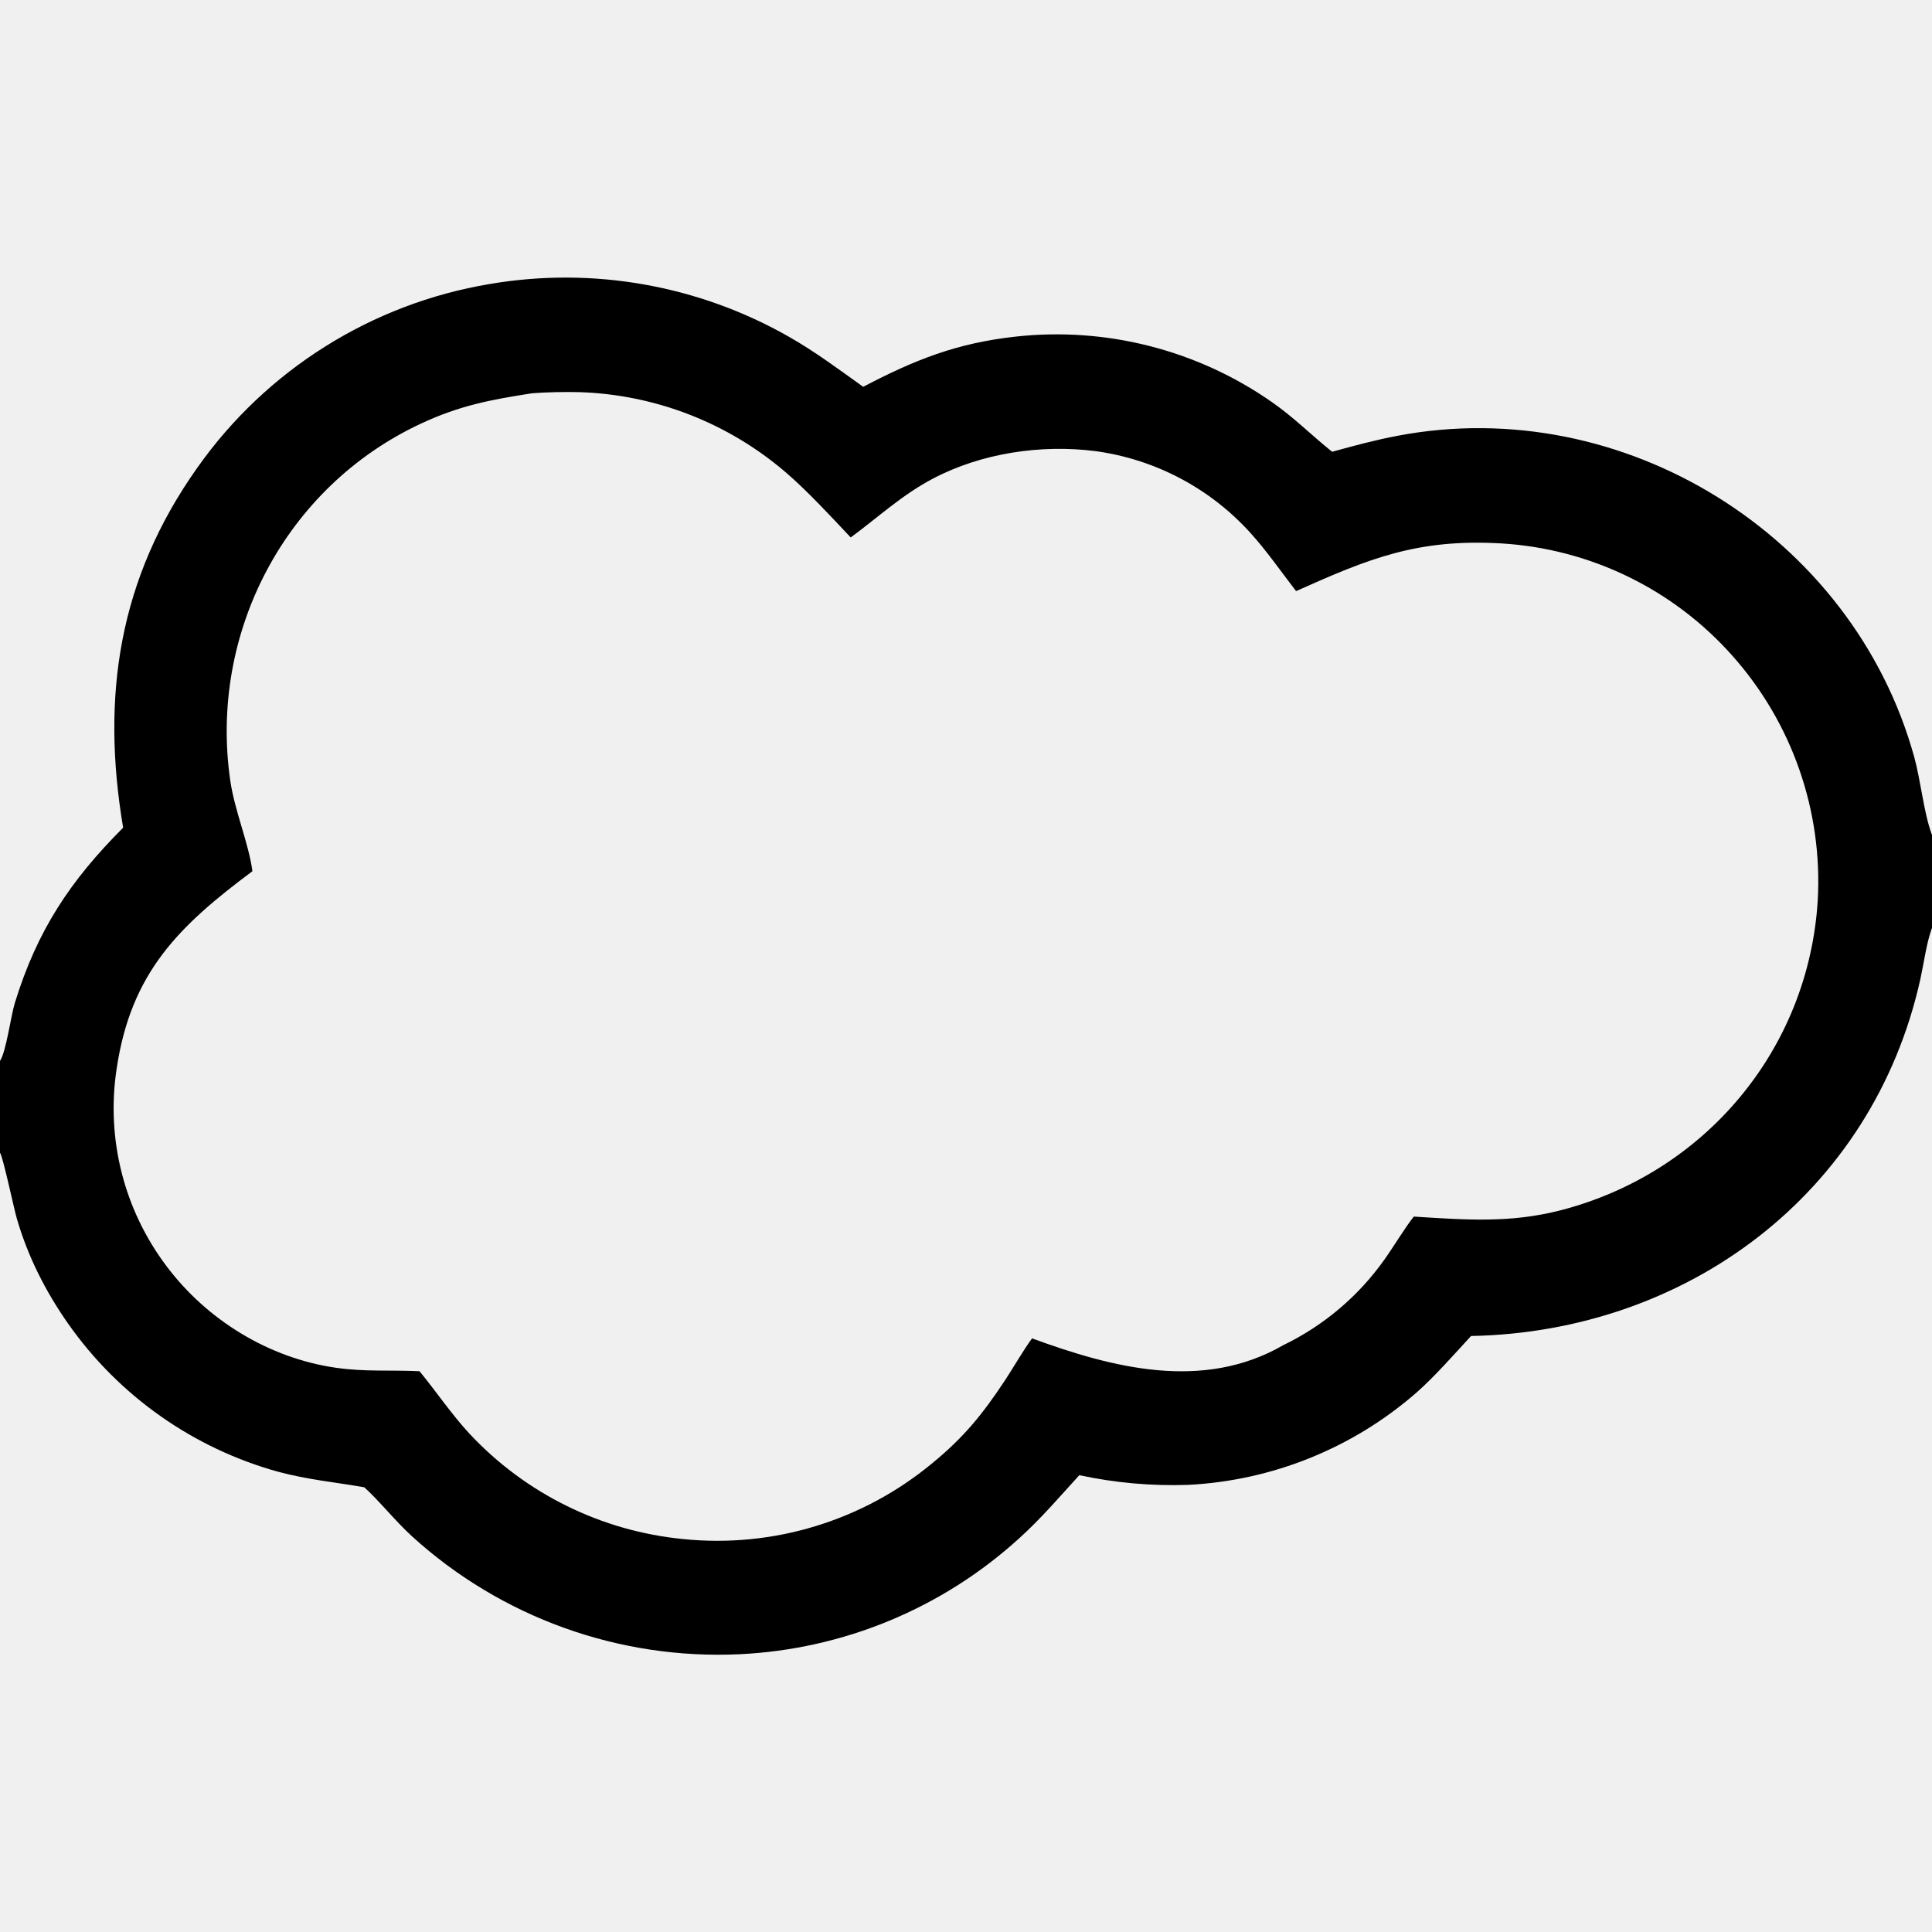
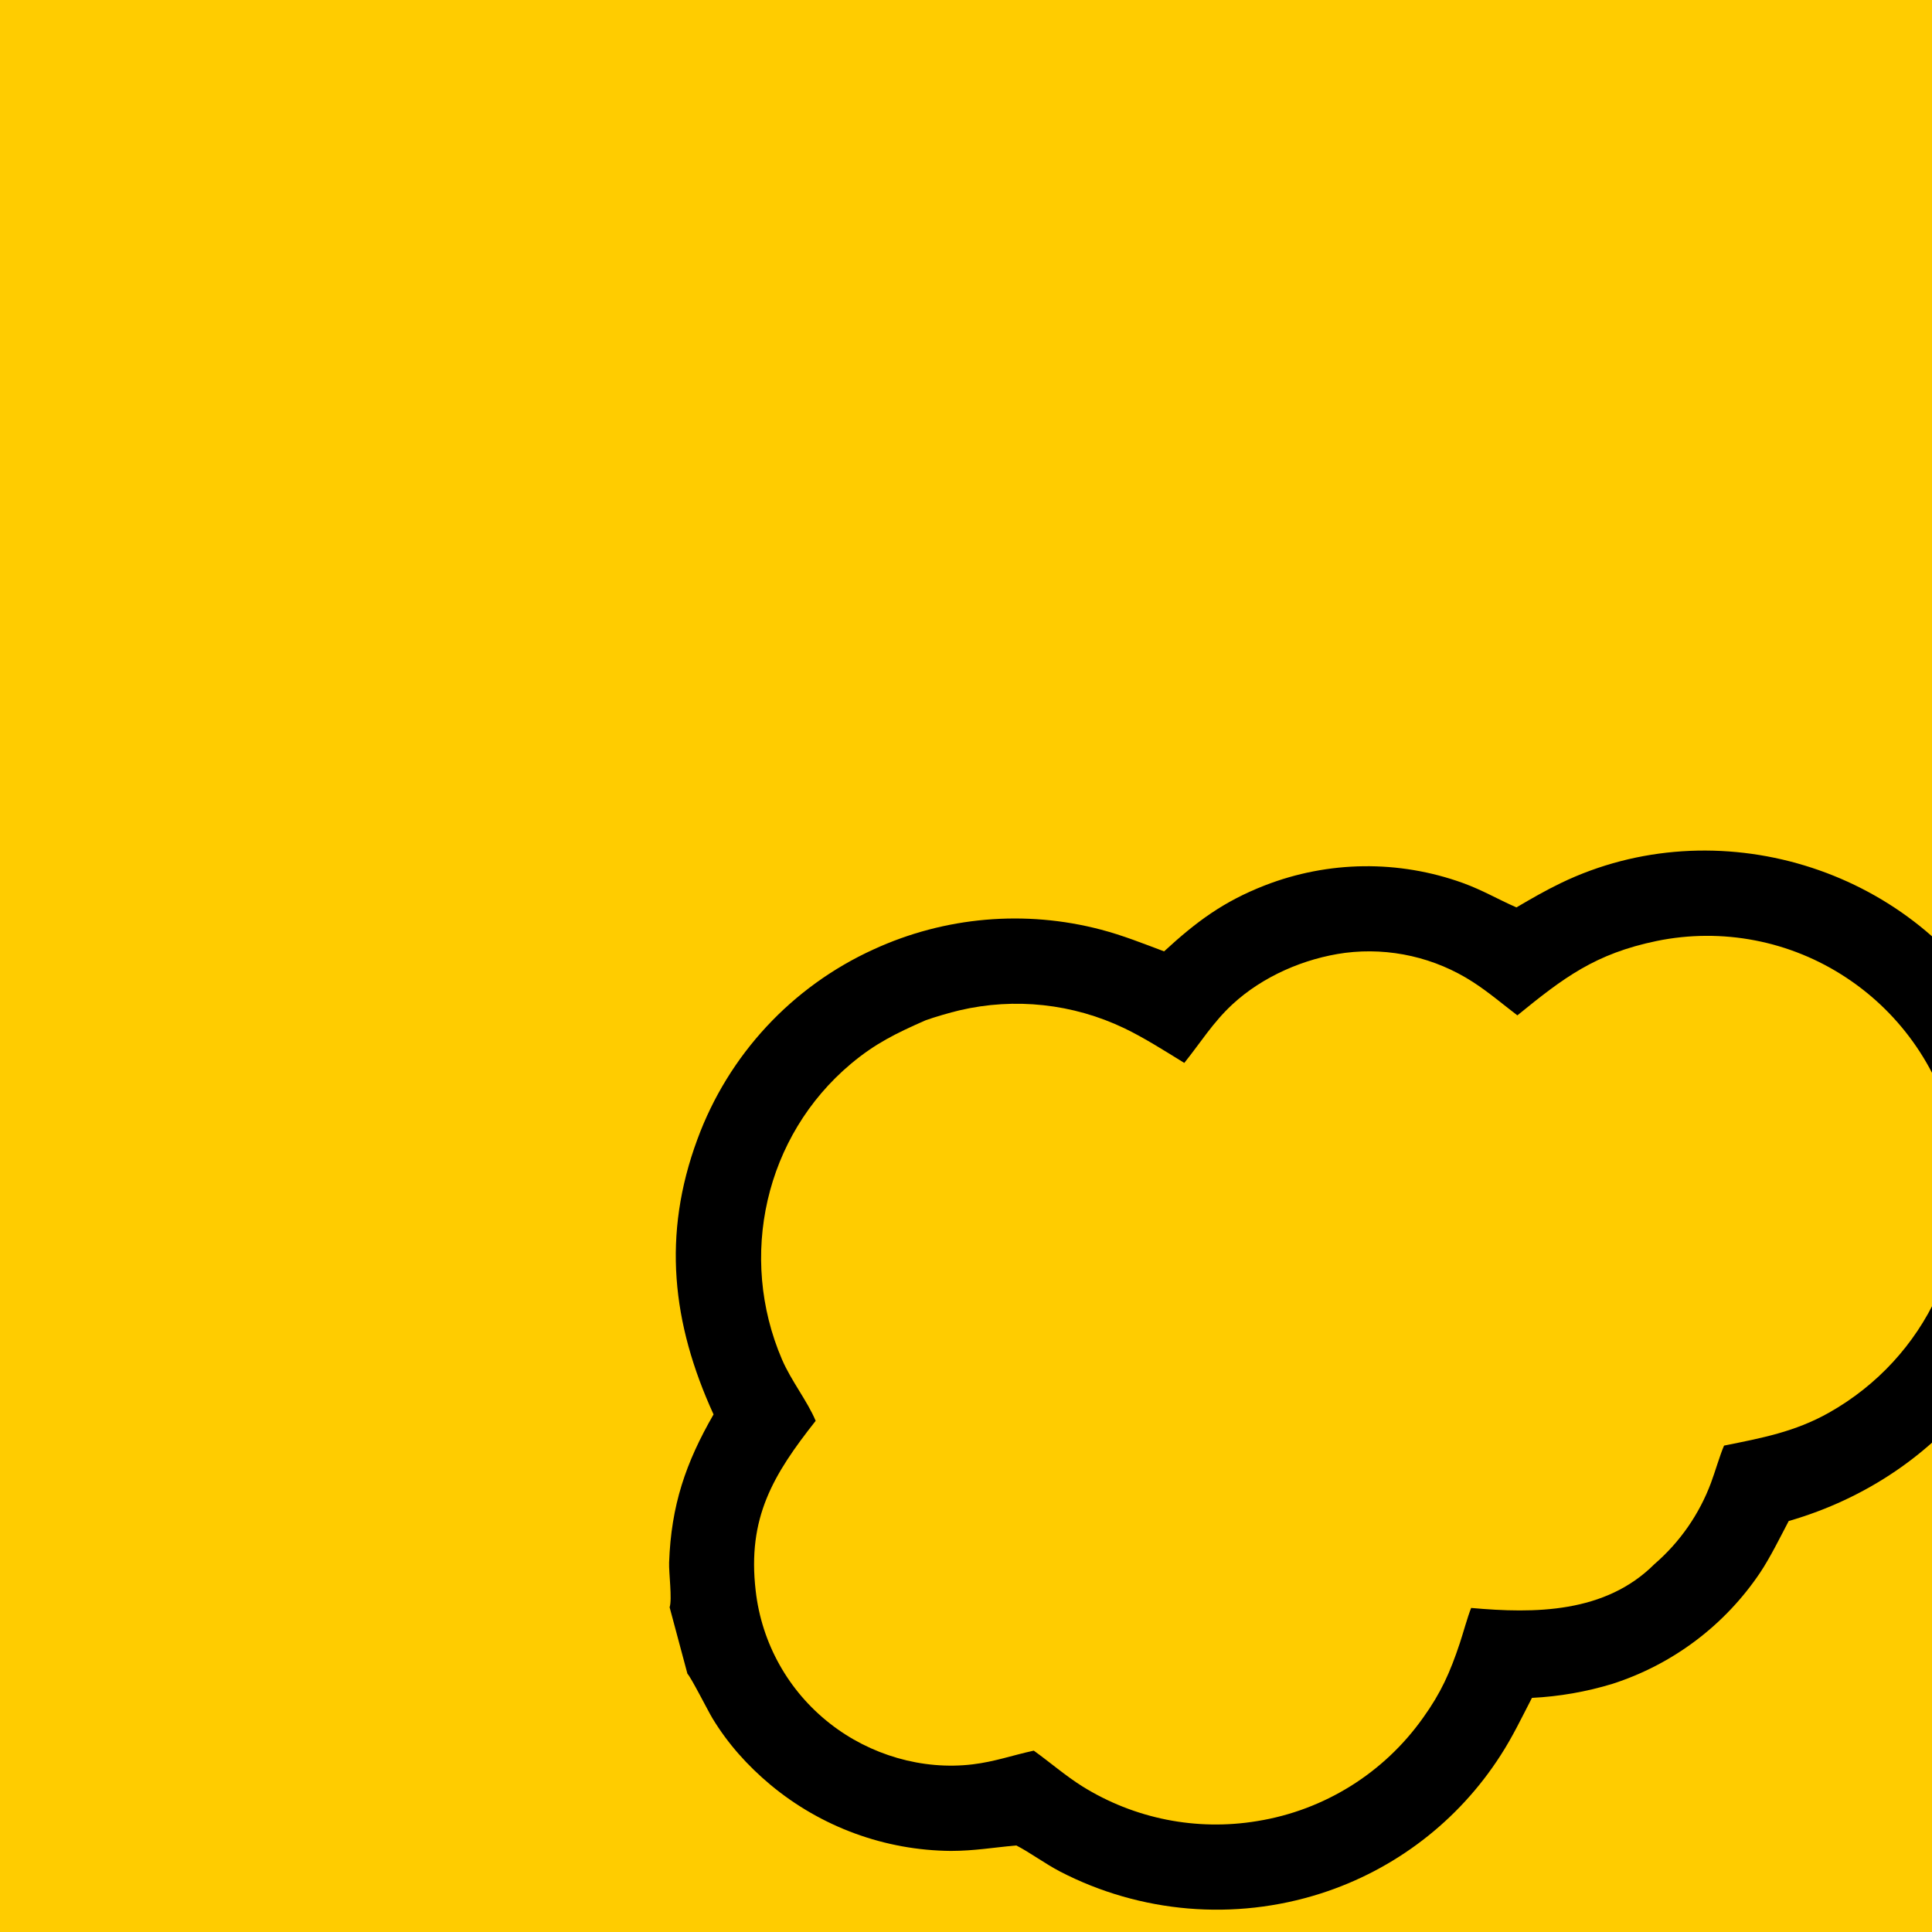
- <svg xmlns="http://www.w3.org/2000/svg" width="512" height="512" viewBox="0 0 512 512" fill="none">
-   <path d="M32.632 219.344C26.753 184.44 31.479 153.316 52.304 123.929C70.596 98.007 98.499 80.484 129.792 75.264C157.081 70.609 185.14 75.572 209.178 89.304C216.049 93.215 222.327 97.913 228.754 102.508C242.466 95.331 253.511 90.931 269.179 89.201C293.12 86.582 317.2 92.721 336.963 106.484C343.12 110.789 347.323 115.151 353.033 119.728C358.853 118.113 364.442 116.613 370.4 115.48C430.214 104.123 490.995 141.852 507.265 200.521C509.01 206.806 509.785 215.126 511.85 220.872L512 221.281V245.9L511.85 246.319C510.505 250.139 509.825 255.351 508.935 259.381C496.321 316.439 446.936 352.959 389.843 354.056C385.448 358.822 380.184 364.825 375.411 369.023C358.538 383.769 337.185 392.395 314.803 393.508C305.144 393.834 295.481 392.97 286.032 390.937C280.811 396.658 275.852 402.477 270.094 407.667C249.733 426.211 223.542 437.074 196.033 438.384C164.055 439.902 132.786 428.64 109.119 407.081C104.706 403.034 100.327 397.537 96.537 394.145C88.591 392.758 81.694 392.158 73.748 390.041C51.258 383.824 31.617 370.007 18.166 350.942C12.105 342.318 7.414 333.09 4.467 322.96C3.646 320.14 0.874 306.858 0 305.466V281.151C1.644 278.688 2.866 269.279 3.922 265.834C9.851 246.489 18.701 233.308 32.632 219.344ZM66.895 230.877C47.478 245.369 34.666 257.668 30.89 283.369C28.107 301.831 32.878 320.635 44.127 335.536C54.851 349.843 71.305 359.937 89.066 362.476C96.882 363.594 103.466 363.011 111.184 363.391C115.606 368.795 119.747 374.91 124.43 379.956C139.273 395.846 159.406 405.772 181.049 407.869C204.847 410.297 228.622 403.061 247.033 387.788C255.431 380.92 260.42 374.763 266.43 365.653C268.441 362.605 271.441 357.431 273.508 354.68C294.687 362.456 318.764 368.787 340.08 356.485C350.761 351.321 359.965 343.542 366.837 333.872C369.174 330.605 372.397 325.246 374.672 322.407C388.218 323.255 400.093 324.202 413.47 320.766C451.771 310.93 479.322 278.137 481.724 238.556C483.039 214.86 474.933 191.605 459.173 173.859C443.492 156.143 421.402 145.401 397.784 144.006C375.654 142.74 362.804 147.992 343.478 156.652C339.477 151.479 335.743 146.045 331.362 141.212C320.68 129.398 306.173 121.732 290.395 119.564C276.015 117.702 260.118 120.046 247.219 126.85C238.925 131.224 232.815 137.026 225.446 142.427C220.171 136.834 213.872 129.995 208.132 125.092C192.859 112.018 173.582 104.549 153.488 103.92C150.15 103.819 144.401 103.93 141.004 104.224C129.86 105.952 121.796 107.487 111.58 112.25C75.591 129.028 55.353 167.768 61.026 206.876C62.205 214.998 65.891 223.388 66.895 230.877Z" fill="black" />
+ <svg xmlns="http://www.w3.org/2000/svg" width="150" height="150" viewBox="0 0 150 150" fill="none">
+   <g clip-path="url(#clip0_227_684)">
+     <rect width="150" height="150" fill="#FFCC00" />
+     <g clip-path="url(#clip1_227_684)">
+       <path d="M55.4 109.815C52.167 102.741 51.4 95.867 54.149 88.445C56.557 81.903 61.482 76.597 67.827 73.71C73.354 71.17 79.592 70.628 85.474 72.175C87.155 72.615 88.755 73.254 90.38 73.864C92.882 71.561 94.976 69.999 98.203 68.741C103.136 66.824 108.595 66.757 113.573 68.554C115.124 69.118 116.264 69.805 117.736 70.451C118.88 69.778 119.981 69.141 121.181 68.562C133.23 62.75 148.276 67.301 155.065 78.828C155.793 80.062 156.431 81.784 157.196 82.886L157.251 82.965L158.651 88.19L158.643 88.287C158.575 89.174 158.727 90.319 158.767 91.225C159.335 104.052 150.93 114.612 138.875 118.092C138.213 119.353 137.437 120.927 136.663 122.089C133.921 126.178 129.879 129.223 125.192 130.732C123.161 131.351 121.061 131.717 118.94 131.823C118.157 133.334 117.435 134.851 116.508 136.28C113.242 141.374 108.301 145.169 102.537 147.011C95.836 149.152 88.559 148.54 82.31 145.31C81.143 144.702 79.901 143.785 78.904 143.28C77.138 143.438 75.641 143.703 73.834 143.705C68.707 143.665 63.753 141.849 59.813 138.568C58.037 137.082 56.516 135.39 55.315 133.408C54.98 132.856 53.636 130.195 53.372 129.949L51.989 124.789C52.198 124.172 51.922 122.106 51.95 121.315C52.108 116.872 53.237 113.571 55.4 109.815ZM63.328 110.314C60.031 114.494 58.011 117.833 58.671 123.503C59.13 127.579 61.212 131.299 64.447 133.822C67.537 136.248 71.603 137.455 75.517 136.984C77.24 136.776 78.604 136.278 80.263 135.92C81.509 136.815 82.736 137.878 84.017 138.682C88.071 141.211 92.908 142.173 97.621 141.387C102.81 140.549 107.445 137.661 110.484 133.372C111.875 131.437 112.584 129.847 113.341 127.571C113.595 126.81 113.938 125.541 114.22 124.84C119.157 125.286 124.627 125.26 128.452 121.437C130.425 119.734 131.936 117.559 132.845 115.116C133.155 114.29 133.534 112.969 133.855 112.237C136.778 111.647 139.353 111.172 141.996 109.683C149.566 105.417 153.549 96.89 151.808 88.353C150.739 83.249 147.696 78.774 143.342 75.904C139.006 73.036 133.707 72.012 128.615 73.059C123.846 74.049 121.418 75.894 117.808 78.832C116.665 77.961 115.563 77.02 114.359 76.244C111.42 74.344 107.905 73.541 104.433 73.979C101.275 74.401 98.034 75.803 95.683 77.98C94.172 79.38 93.205 80.959 91.948 82.525C90.511 81.638 88.785 80.544 87.288 79.83C83.303 77.924 78.787 77.435 74.486 78.444C73.772 78.613 72.558 78.963 71.854 79.219C69.587 80.219 67.963 81.004 66.065 82.595C59.381 88.203 57.289 97.576 60.717 105.554C61.429 107.211 62.689 108.782 63.328 110.314Z" fill="black" />
+     </g>
+   </g>
+   <defs>
+     <clipPath id="clip0_227_684">
+       <rect width="150" height="150" fill="white" />
+     </clipPath>
+     <clipPath id="clip1_227_684">
+       <rect width="112.5" height="112.5" fill="white" transform="translate(36 65.1171) rotate(-15)" />
+     </clipPath>
+   </defs>
</svg>
